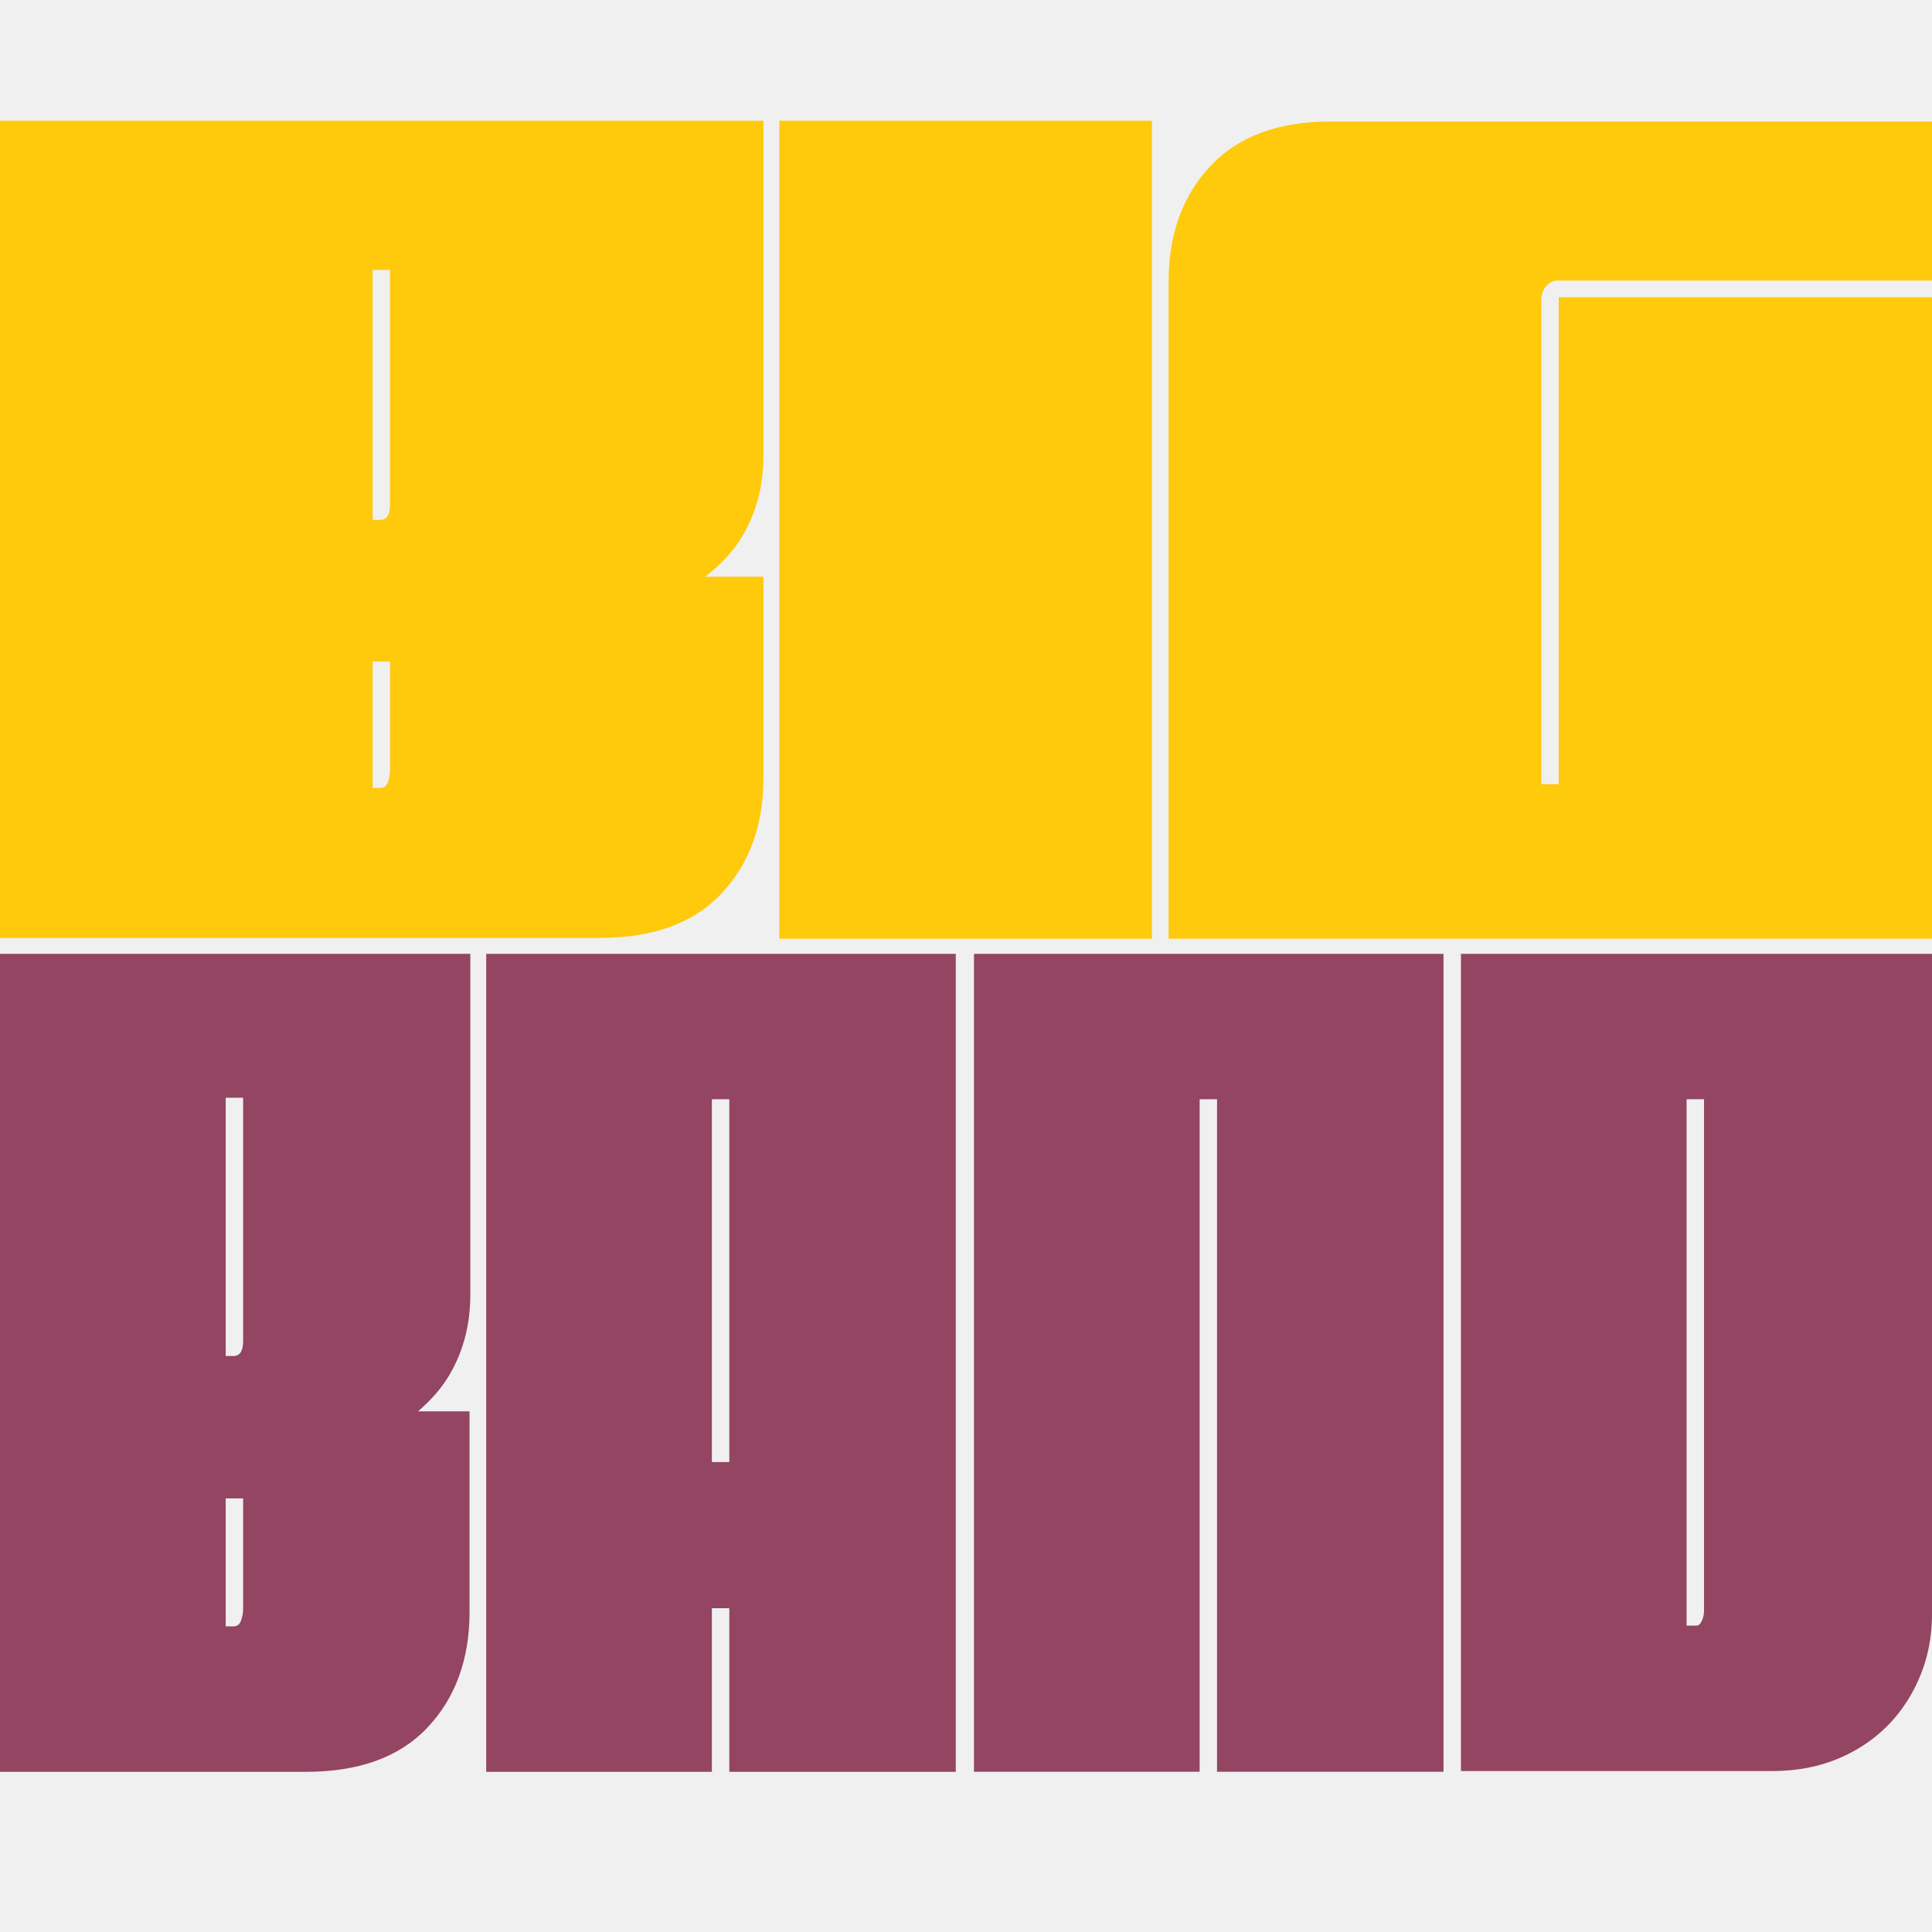
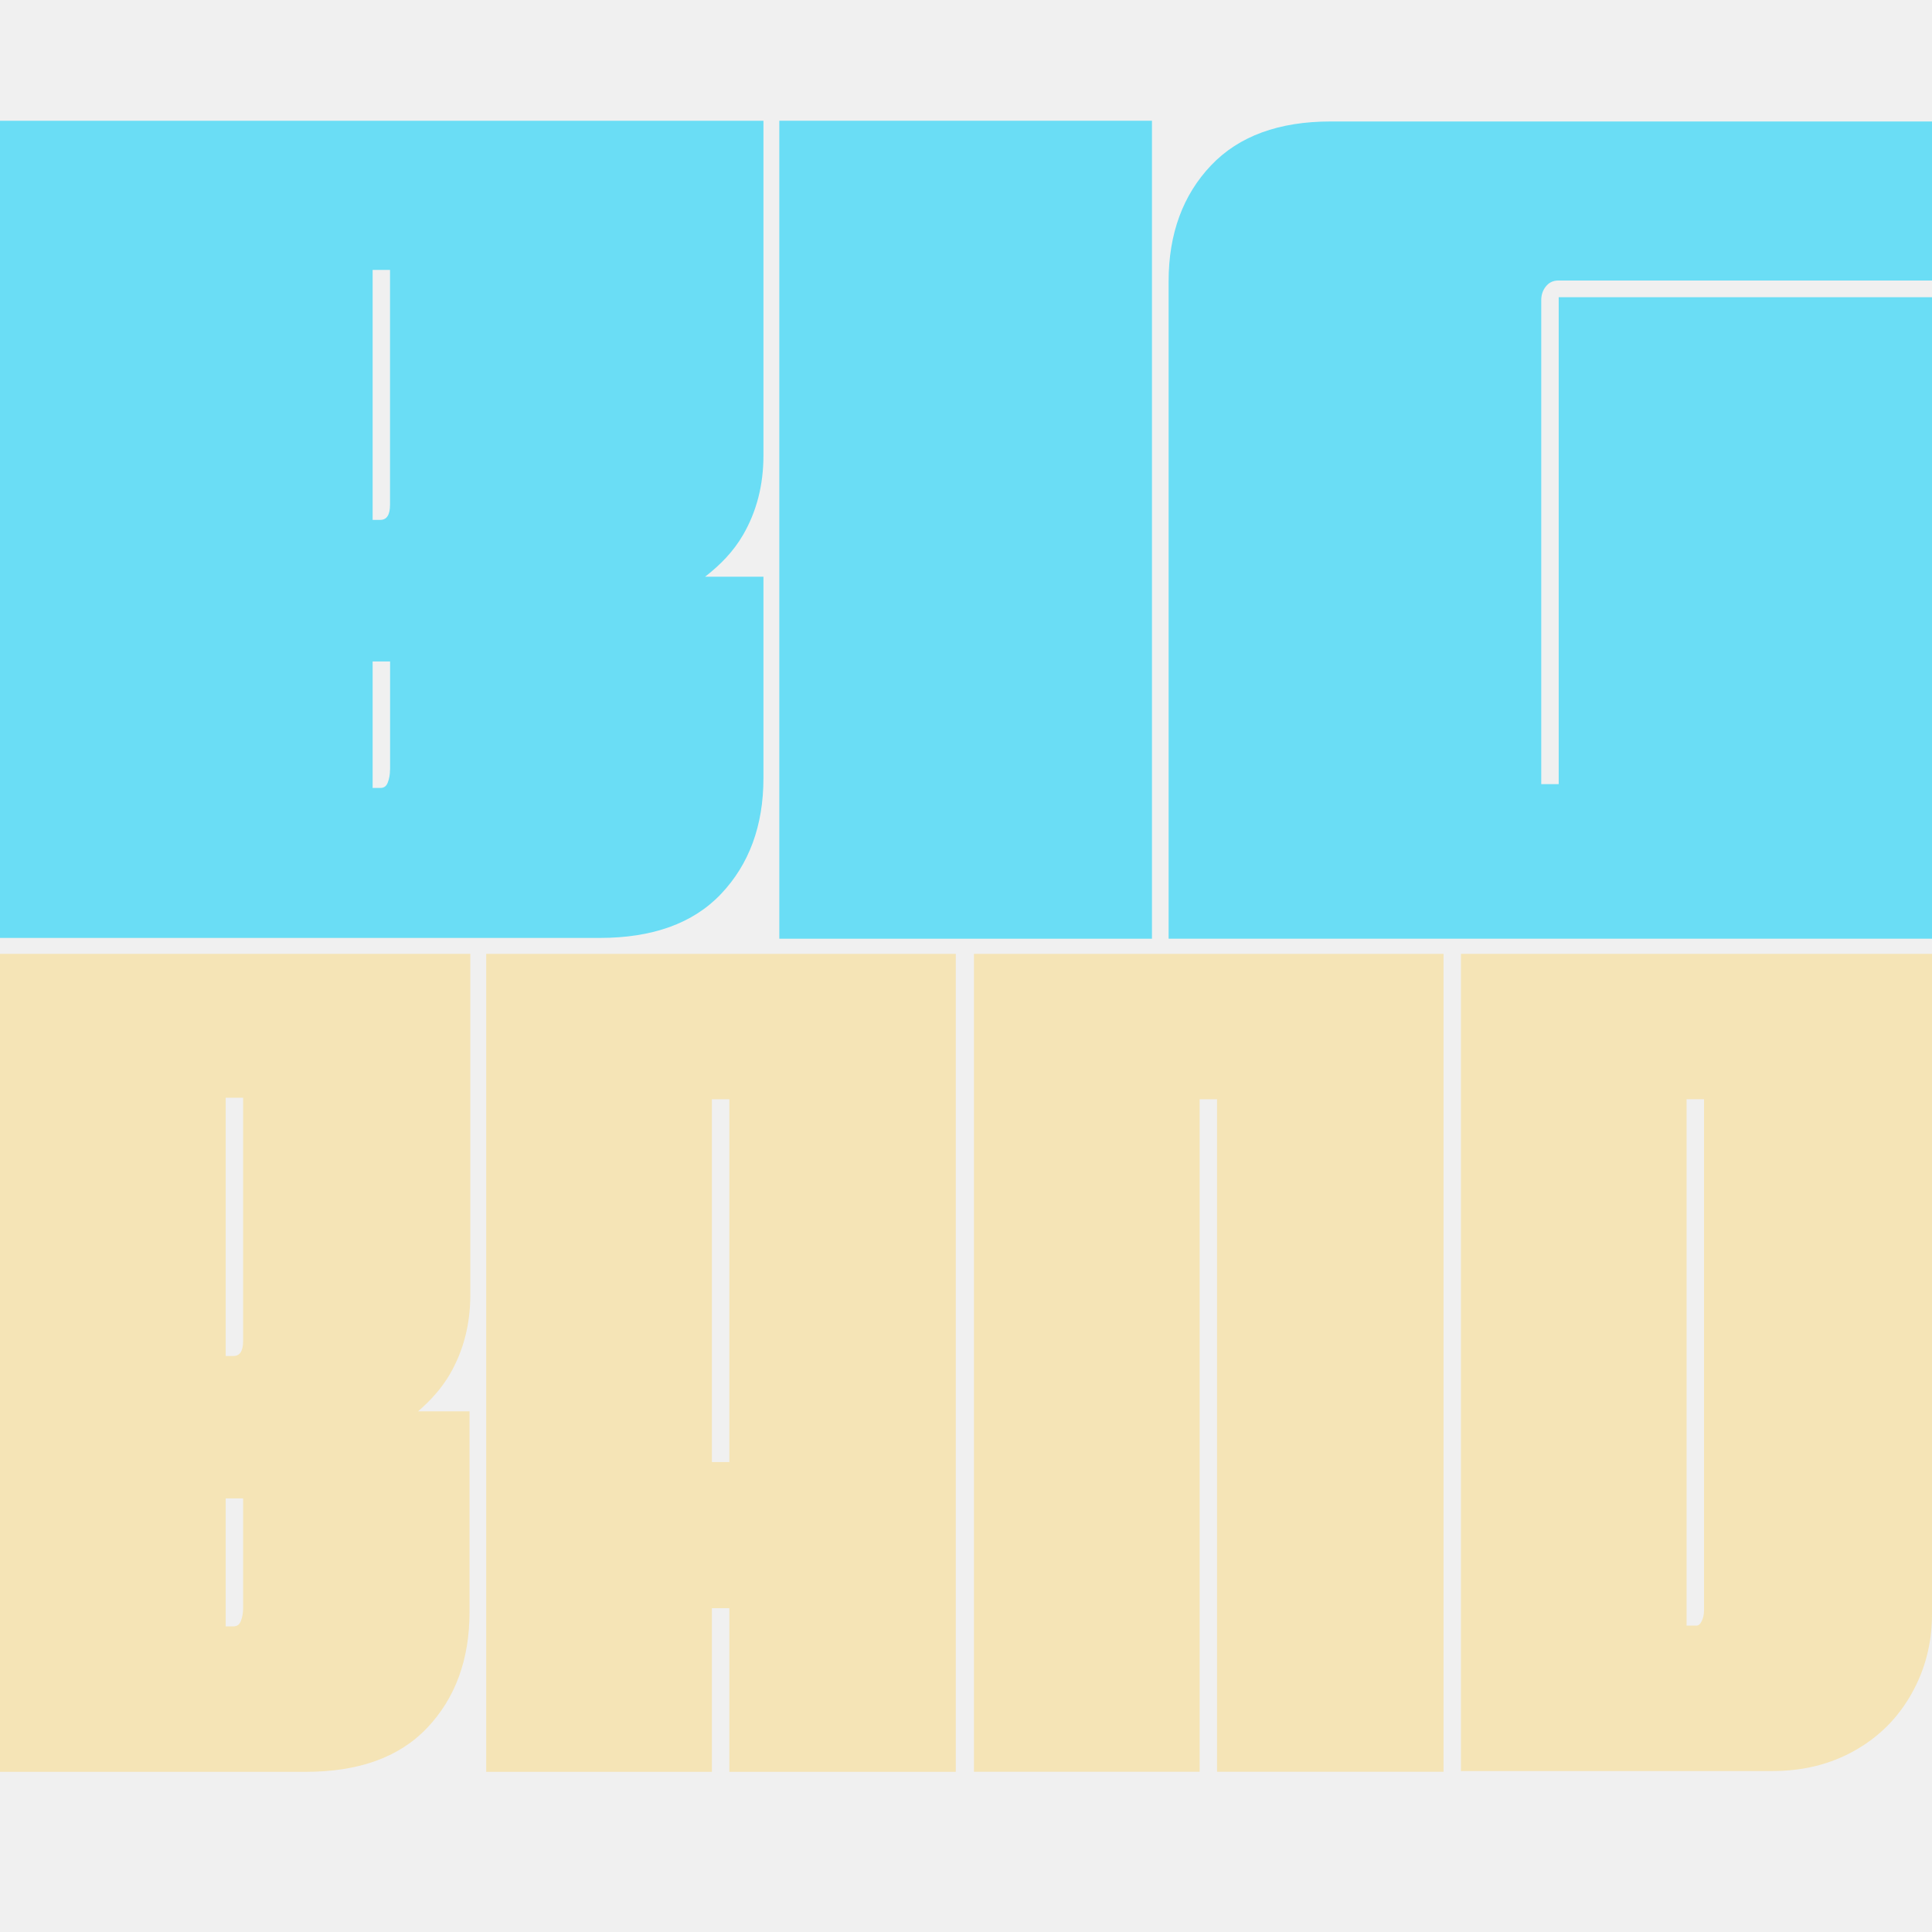
<svg xmlns="http://www.w3.org/2000/svg" version="1.1" x="0px" y="0px" viewBox="0 0 32 32" xml:space="preserve">
  <style type="text/css">
- 	.top { fill: #ffc90c; }
- 	.bottom { fill: #934562; }
+ 	.top { fill: #6ADDF5; }
+ 	.bottom { fill: #F5E4B6; }
	@media (prefers-color-scheme: dark) {
		/* .top { fill: #ffffff; } */
	}
</style>
  <path class="top" d="M19.356,15.548V4.659c0-0.79,0.238-1.43,0.702-1.919  c0.464-0.489,1.129-0.728,1.982-0.728H32v2.634h-6.184c-0.1,0-0.163,0.038-0.213,0.1  c-0.05,0.063-0.075,0.138-0.075,0.226v8.016h0.289V7.494V4.923H32v10.625H19.356z" />
  <rect x="12.908" y="2" class="top" width="6.172" height="13.548" />
  <path class="top" d="M12.306,8.862c0.226-0.389,0.339-0.828,0.339-1.317V2H0v13.535h9.935  c0.866,0,1.543-0.238,2.007-0.728c0.464-0.489,0.703-1.129,0.703-1.919V9.552H11.679  C11.927,9.359,12.144,9.14,12.306,8.862z M6.46,4.471v3.889c0,0.163-0.05,0.251-0.163,0.251H6.172  V4.471H6.46z M6.46,12.75c0,0.075-0.013,0.151-0.038,0.213c-0.025,0.063-0.063,0.088-0.125,0.088  H6.172v-2.095h0.289V12.75z" />
  <path class="bottom" d="M28.224,18.207h-0.289v8.718h0.163c0.038,0,0.063-0.025,0.088-0.075  s0.038-0.113,0.038-0.176V18.207z M24.198,29.346V15.799H32v10.938c0,0.477-0.113,0.916-0.339,1.317  c-0.226,0.401-0.539,0.715-0.941,0.941c-0.401,0.226-0.853,0.339-1.367,0.339h-5.156V29.346z" />
  <polygon class="bottom" points="16.132,15.799 16.132,29.346 19.87,29.346 19.87,18.207 20.158,18.207   20.158,29.346 23.909,29.346 23.909,15.799 " />
  <path class="bottom" d="M11.791,18.207h0.289v6.009h-0.289V18.207z M8.053,15.799v13.548h3.738v-2.71h0.289  v2.71h3.751V15.799H8.053z" />
  <path class="bottom" d="M7.451,22.761c0.226-0.389,0.339-0.828,0.339-1.317v-5.645H0v13.548h5.068  c0.866,0,1.543-0.238,2.007-0.728c0.464-0.489,0.702-1.129,0.702-1.919v-3.324H6.925  C7.129,23.198,7.311,23.002,7.451,22.761z M4.027,18.182v4.027c0,0.163-0.05,0.251-0.163,0.251H3.738  v-4.278H4.027z M4.027,26.637c0,0.075-0.013,0.151-0.038,0.213s-0.063,0.088-0.125,0.088H3.738v-2.12  h0.289V26.637z" />
</svg>
